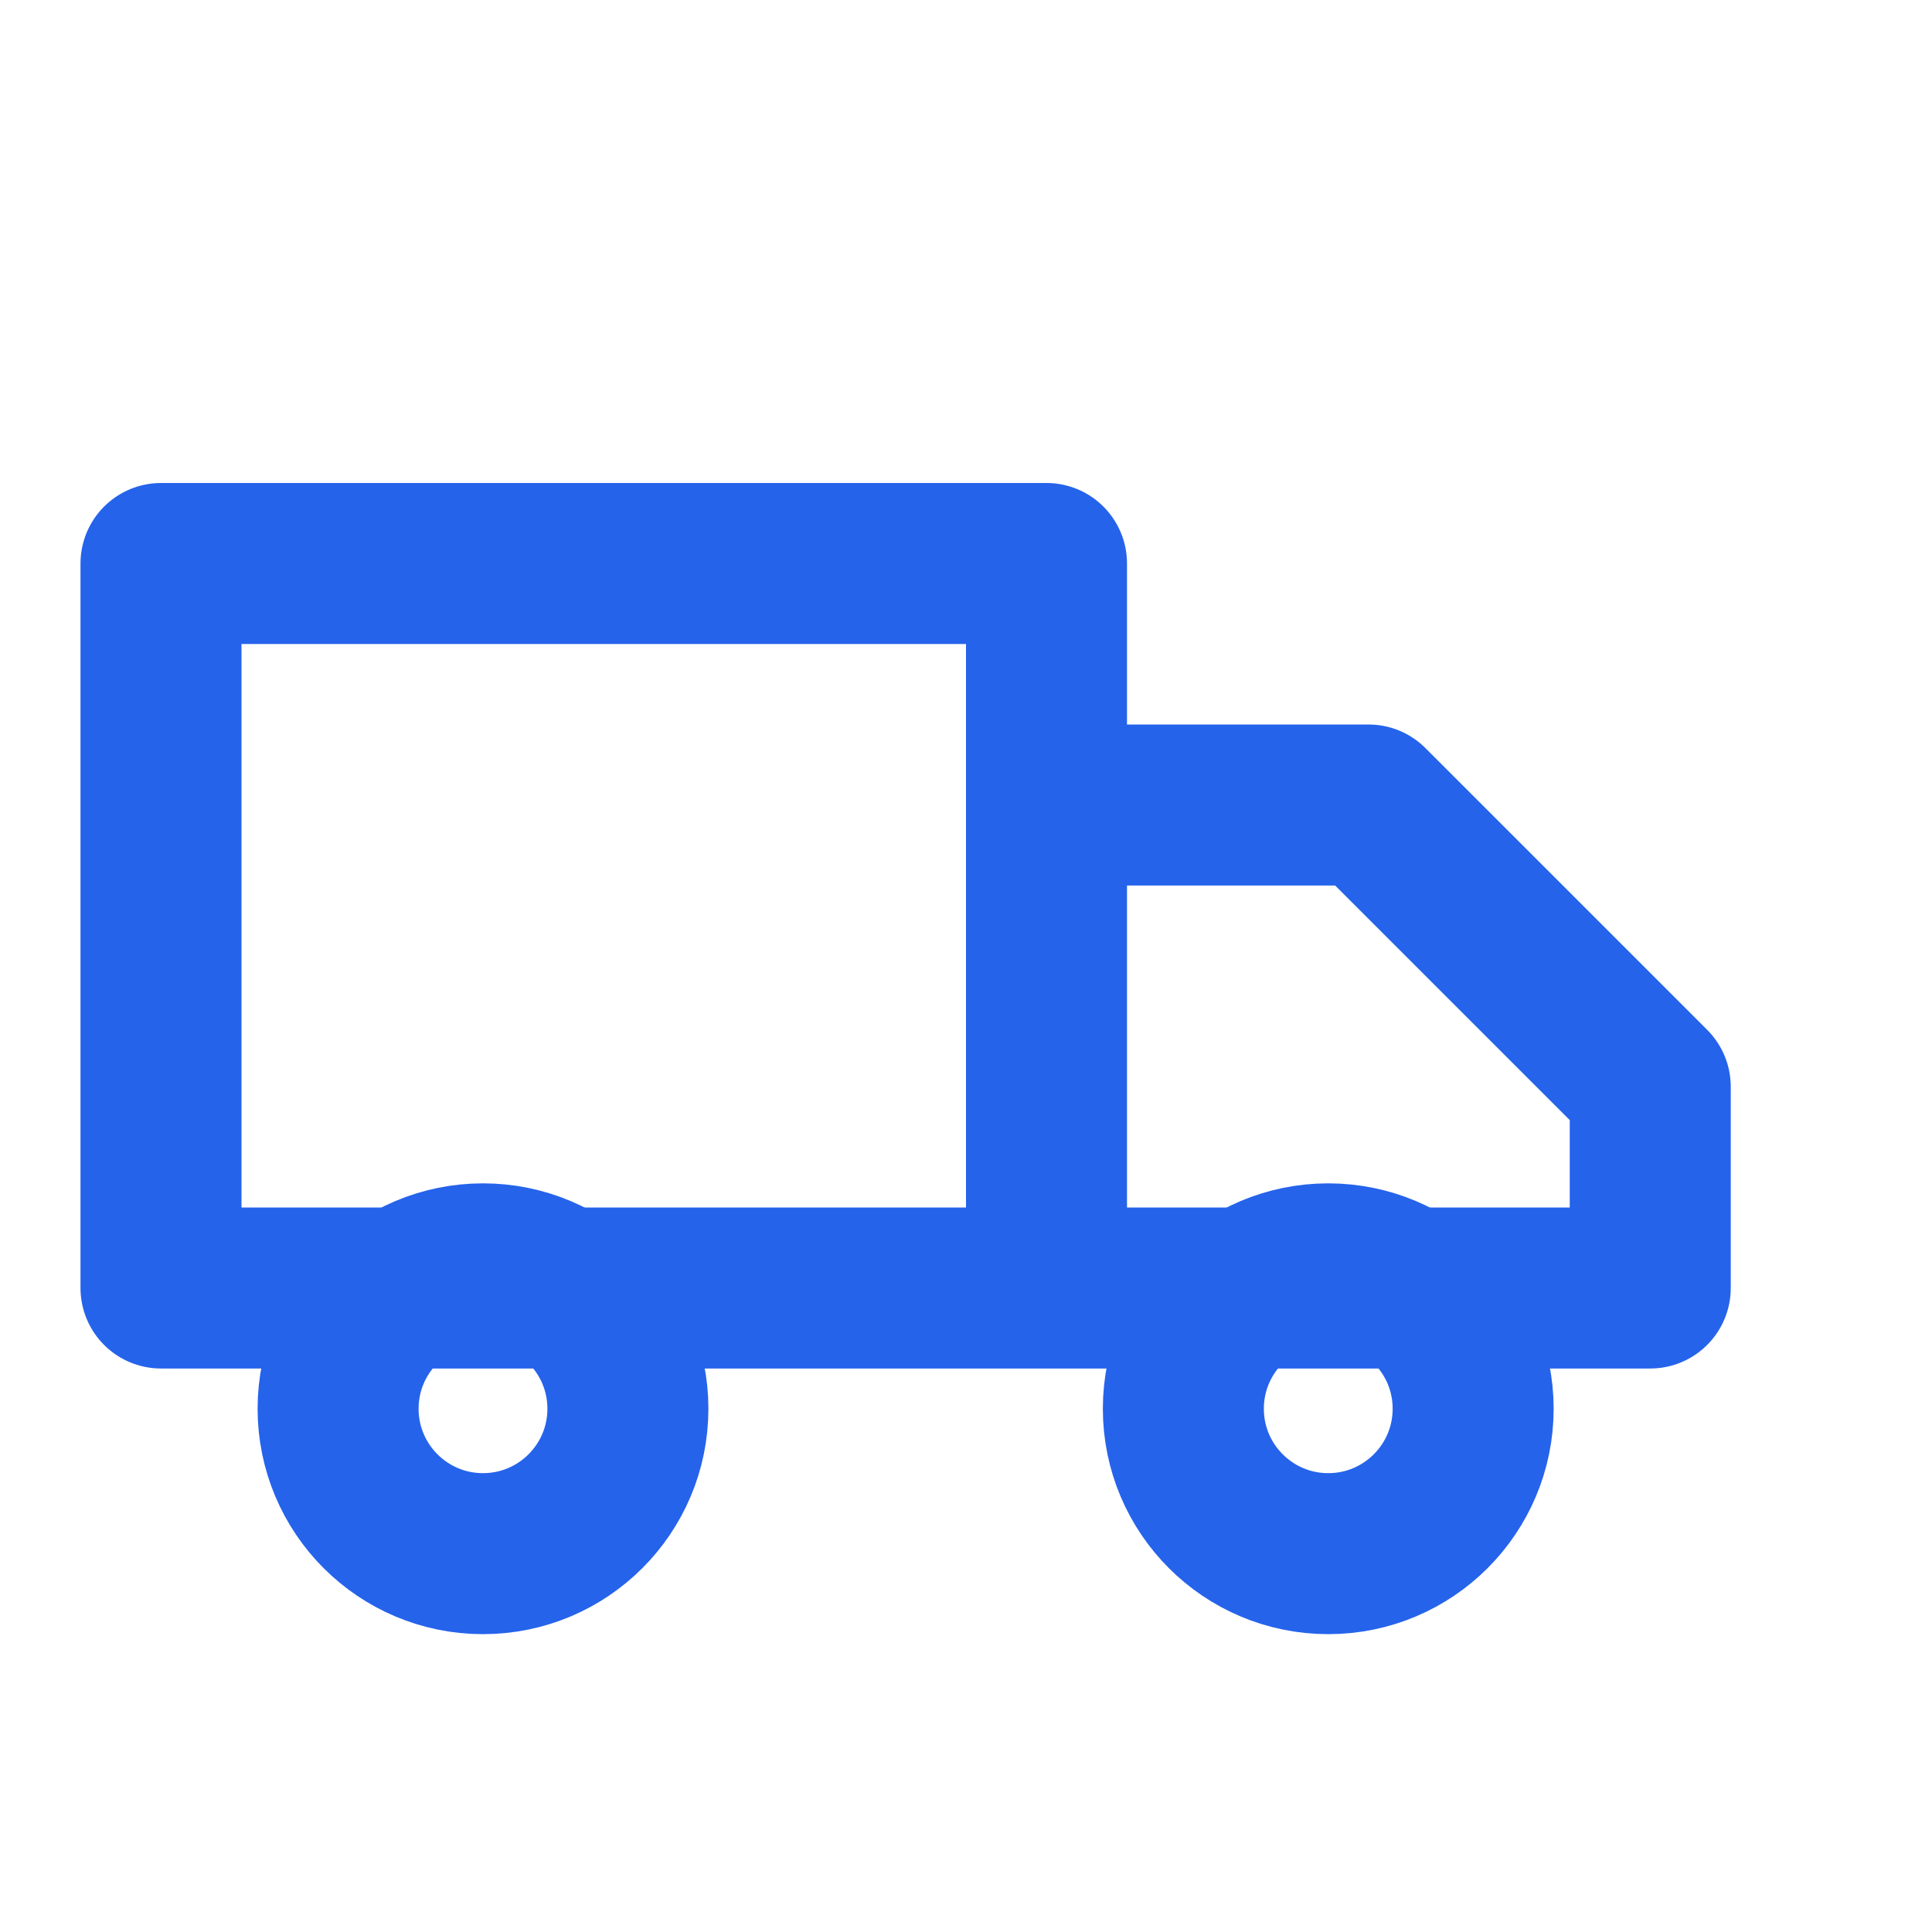
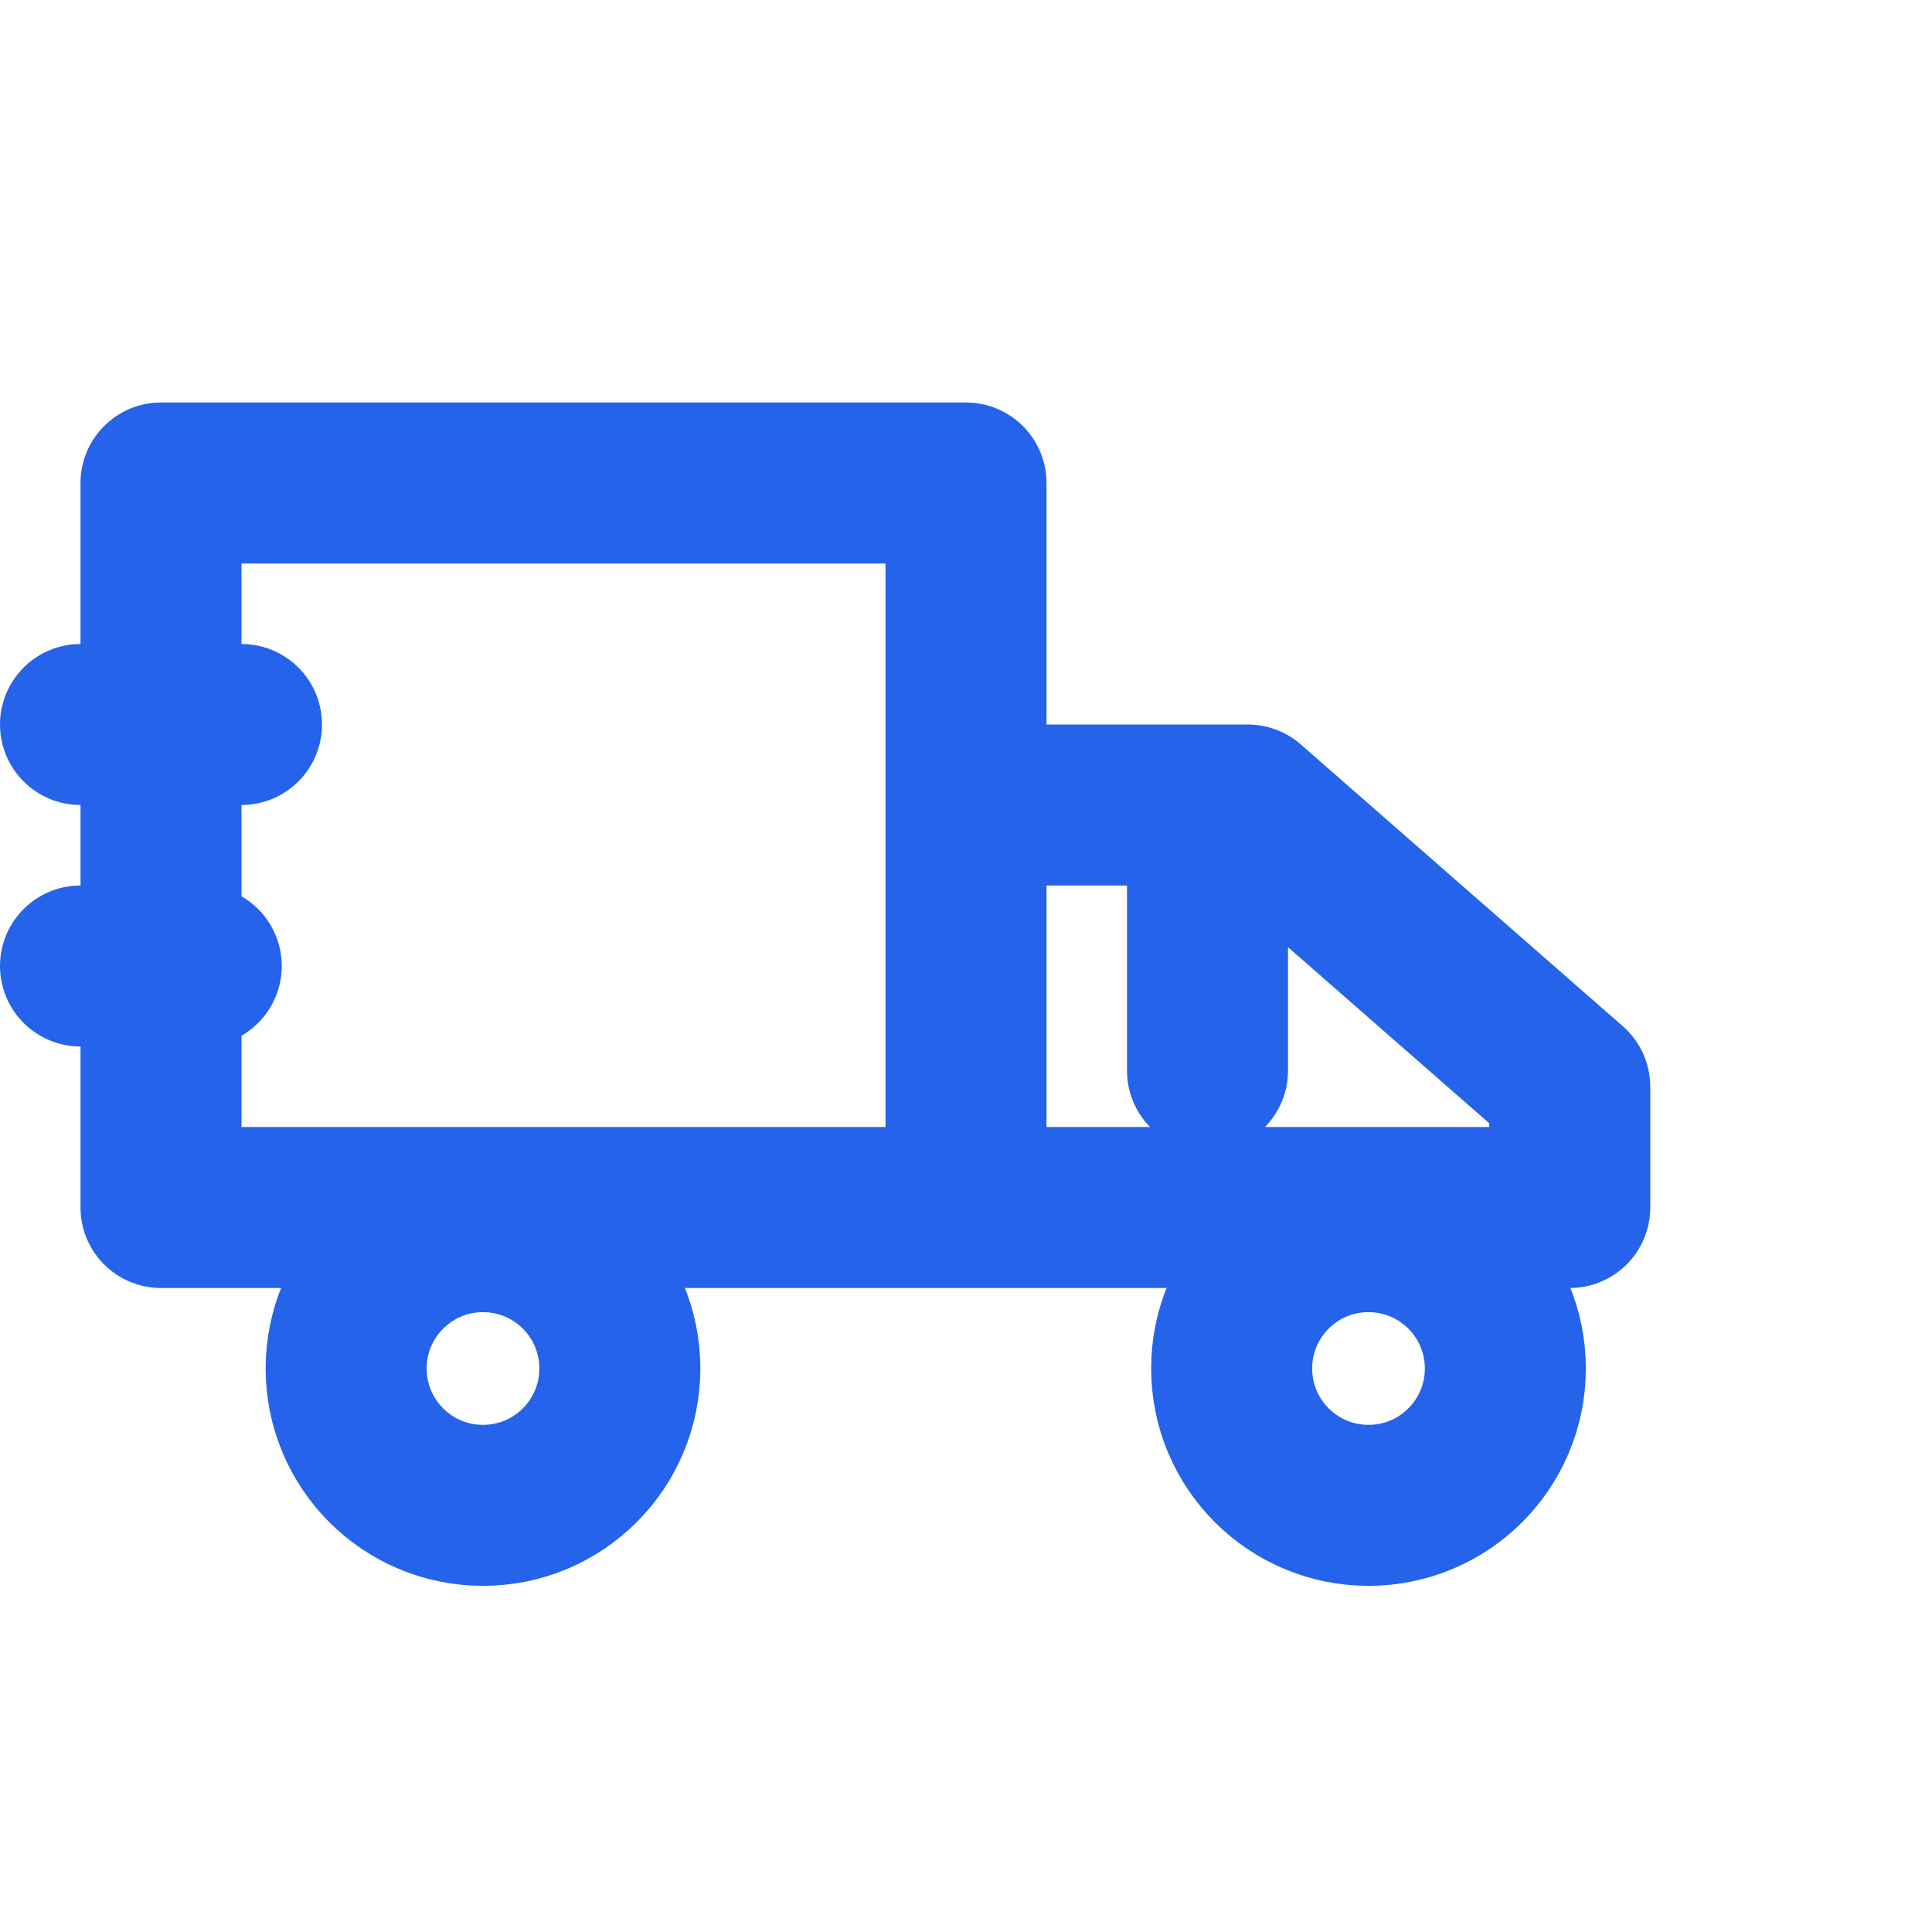
<svg xmlns="http://www.w3.org/2000/svg" width="24" height="24" viewBox="0 0 24 24" fill="none" stroke="#2563EB" stroke-width="2" stroke-linecap="round" stroke-linejoin="round">
-   <path d="M2 7h11v9H2z M13 10h4l3.5 3.5V16H13z" />
-   <circle cx="6" cy="17.5" r="1.8" />
-   <circle cx="16.5" cy="17.5" r="1.8" />
+   <path d="M2 6h10v9H2z M12 10h3.5l4 3.5V15H12z M15 10v3.3" />
+   <circle cx="6" cy="17" r="1.7" />
+   <circle cx="17" cy="17" r="1.7" />
+   <path d="M1 9h2 M1 12h1.5" />
</svg>
